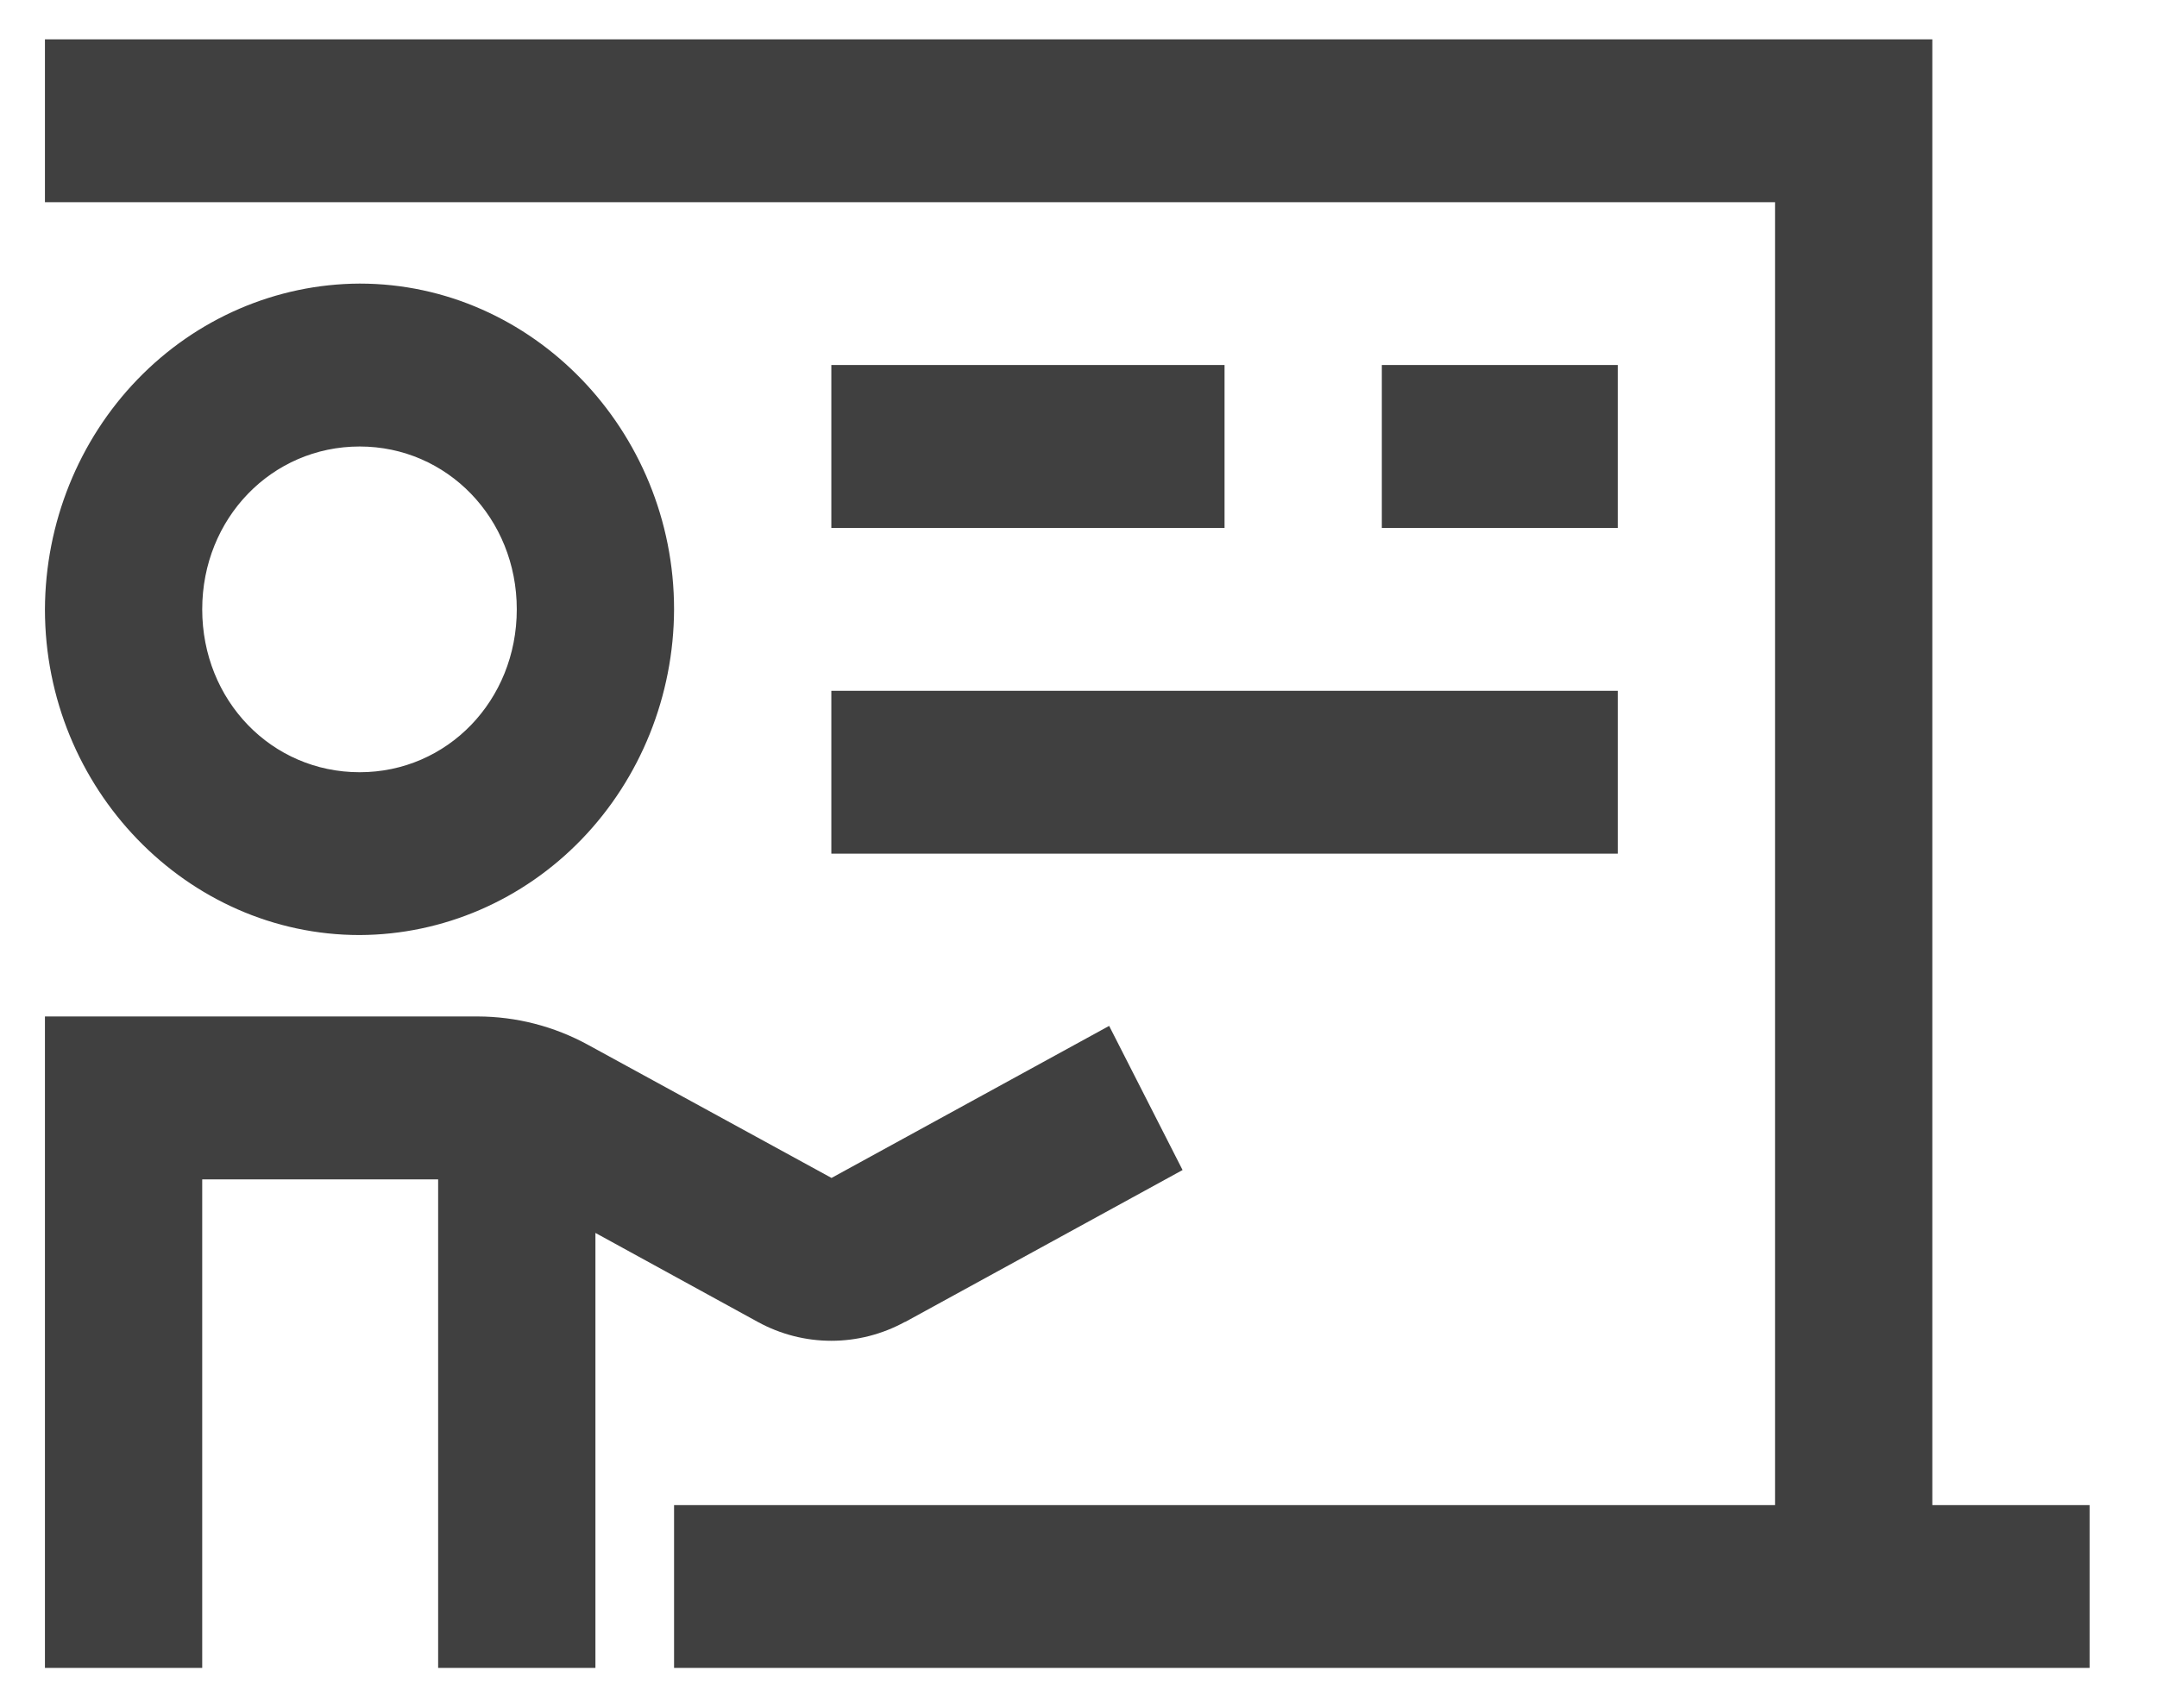
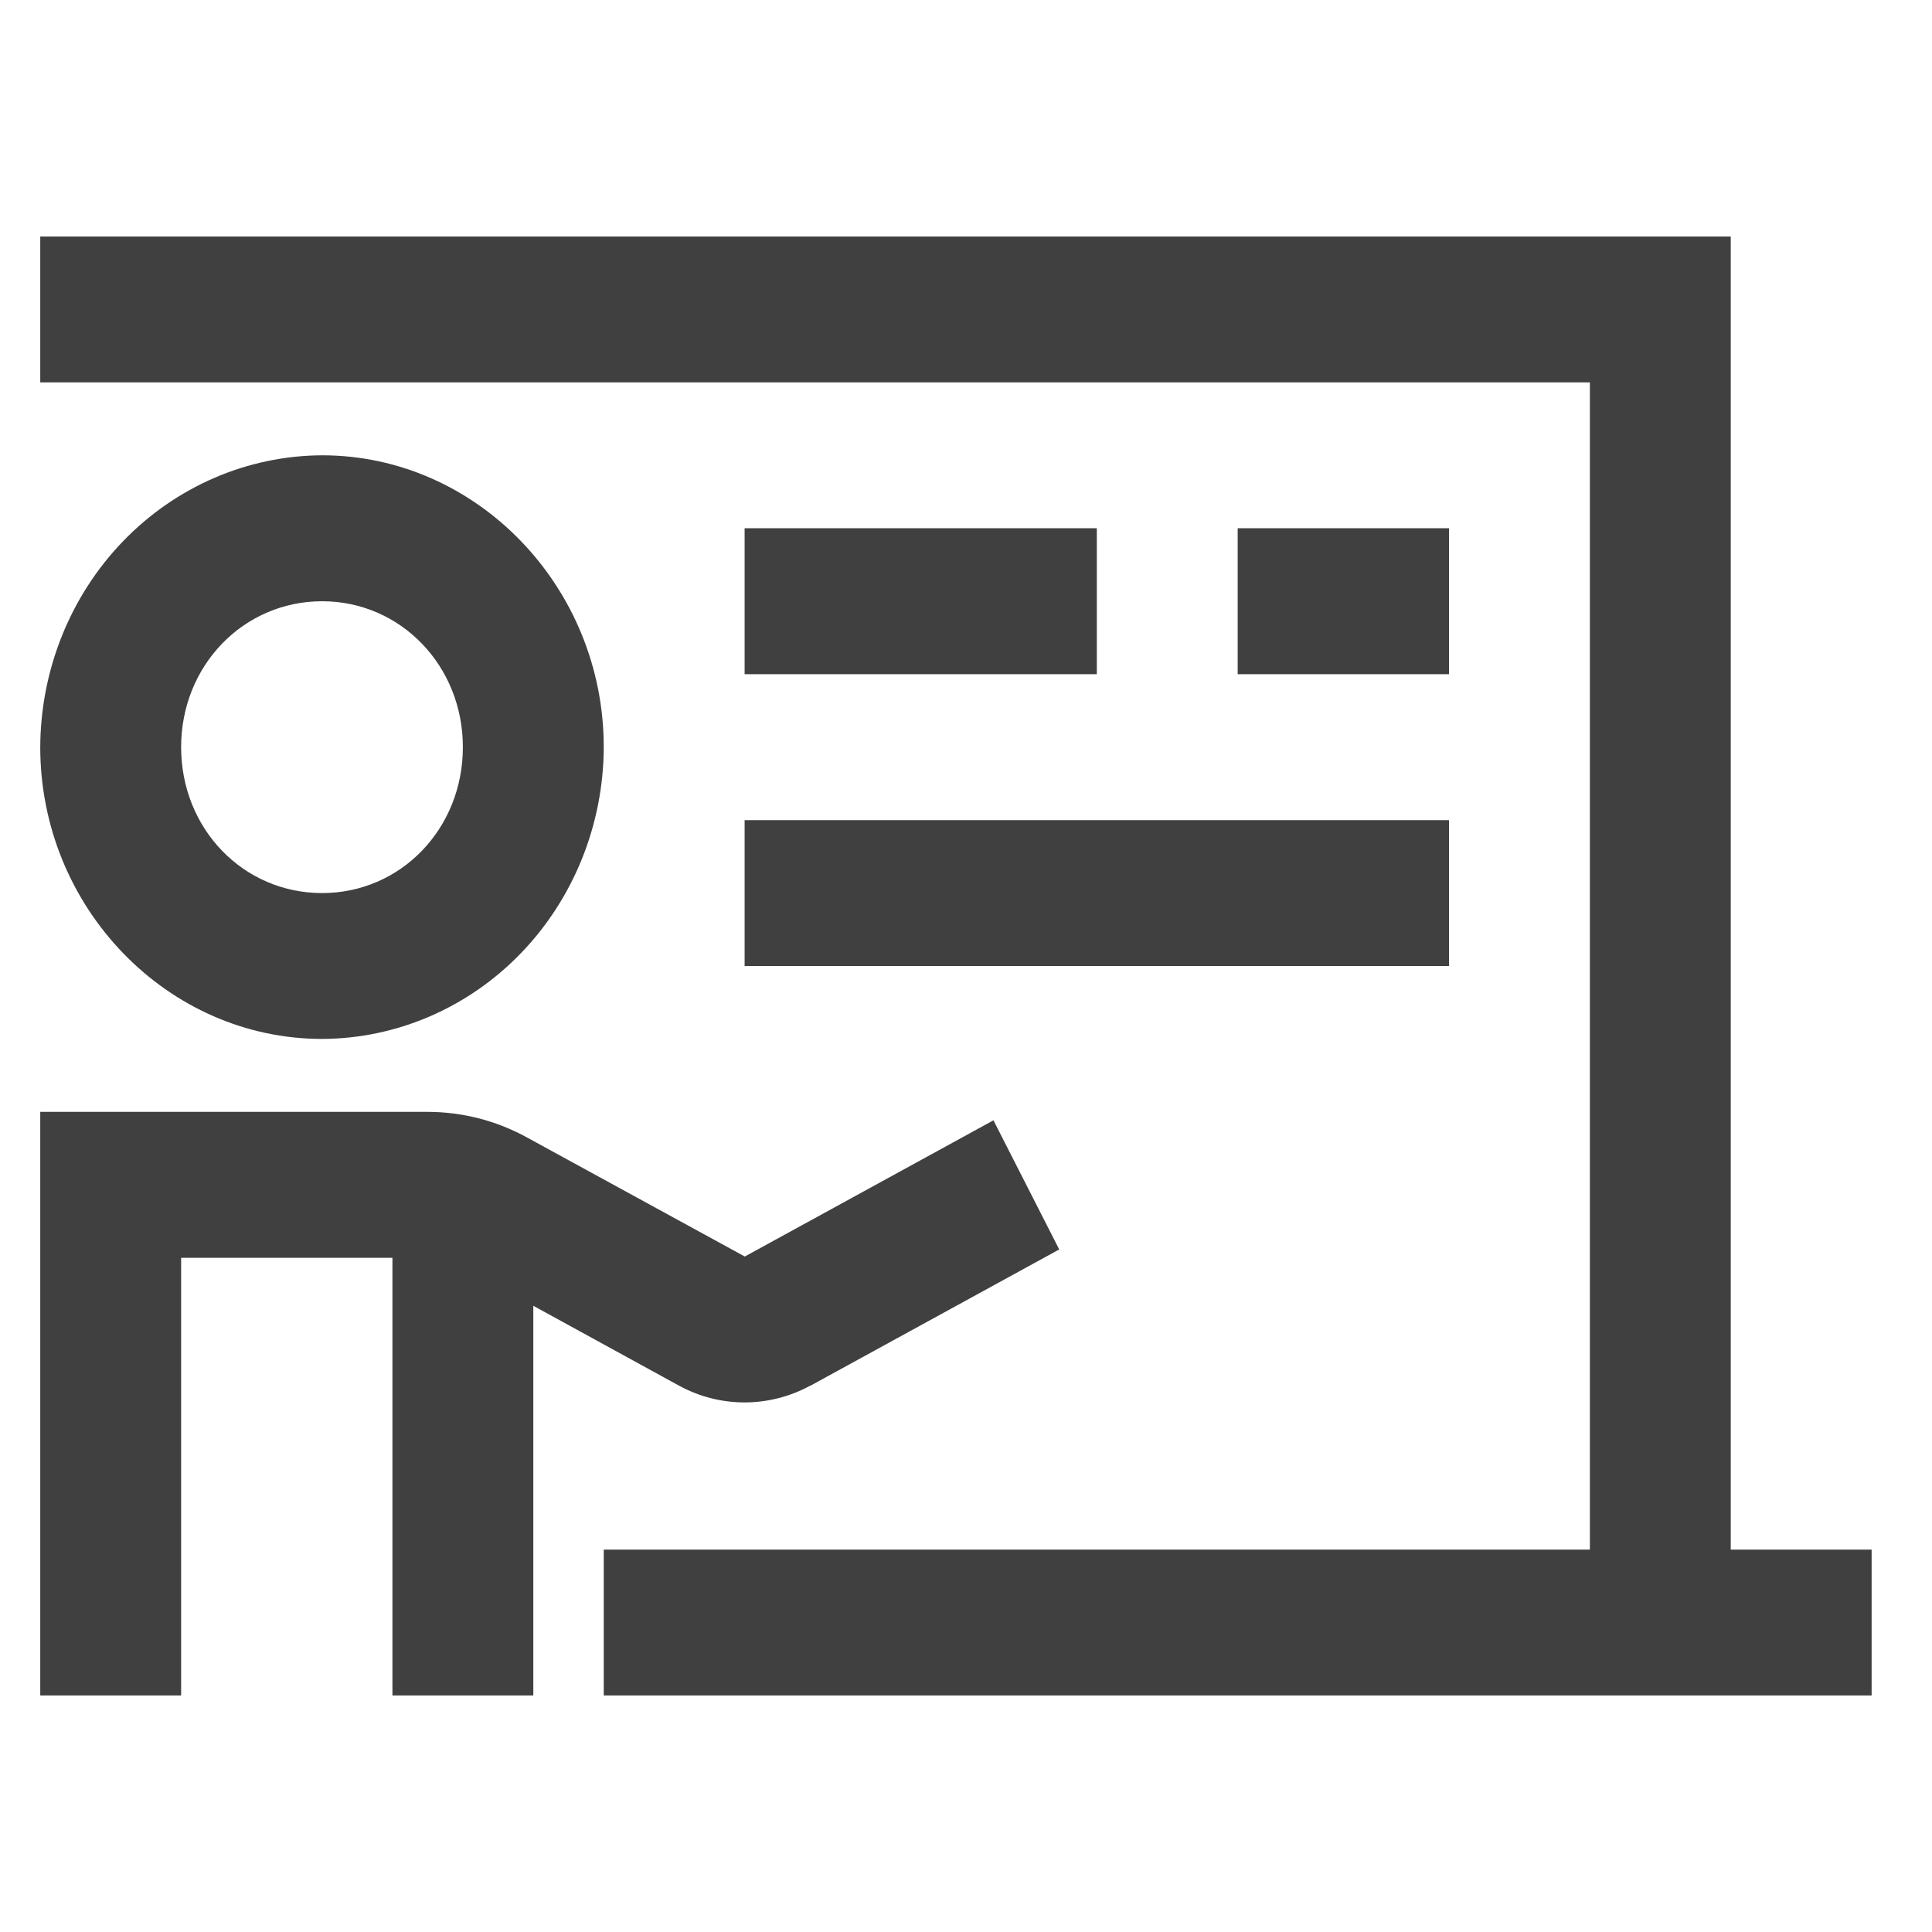
- <svg xmlns="http://www.w3.org/2000/svg" width="24" height="19" viewBox="0 0 24 19" fill="none">
+ <svg xmlns="http://www.w3.org/2000/svg" width="24" height="24" viewBox="0 0 24 19" fill="none">
  <path d="M0.5 0.438V2.25H19.75V16.75H7.5V18.562H23.25V16.75H21.5V0.438H0.5ZM4.002 3.156C3.074 3.16 2.186 3.543 1.53 4.222C0.874 4.901 0.504 5.821 0.5 6.781C0.5 8.774 2.079 10.406 4.002 10.406C4.929 10.402 5.817 10.019 6.472 9.34C7.127 8.661 7.497 7.741 7.5 6.781C7.5 4.79 5.923 3.156 4.002 3.156ZM9.25 4.062V5.875H13.625V4.062H9.25ZM15.375 4.062V5.875H18V4.062H15.375ZM4.002 4.969C4.976 4.969 5.75 5.769 5.75 6.781C5.75 7.796 4.977 8.594 4.002 8.594C3.022 8.594 2.25 7.796 2.25 6.781C2.25 5.769 3.023 4.969 4.002 4.969ZM9.25 7.688V9.5H18V7.688H9.25ZM0.5 11.312V18.562H2.25V13.125H4.875V18.562H6.625V13.721L8.431 14.711C8.943 14.992 9.558 14.991 10.069 14.711V14.713L13.158 13.021L12.341 11.417L9.252 13.109L6.543 11.628C6.165 11.421 5.744 11.313 5.316 11.312H0.5Z" fill="black" fill-opacity="0.75" />
</svg>
